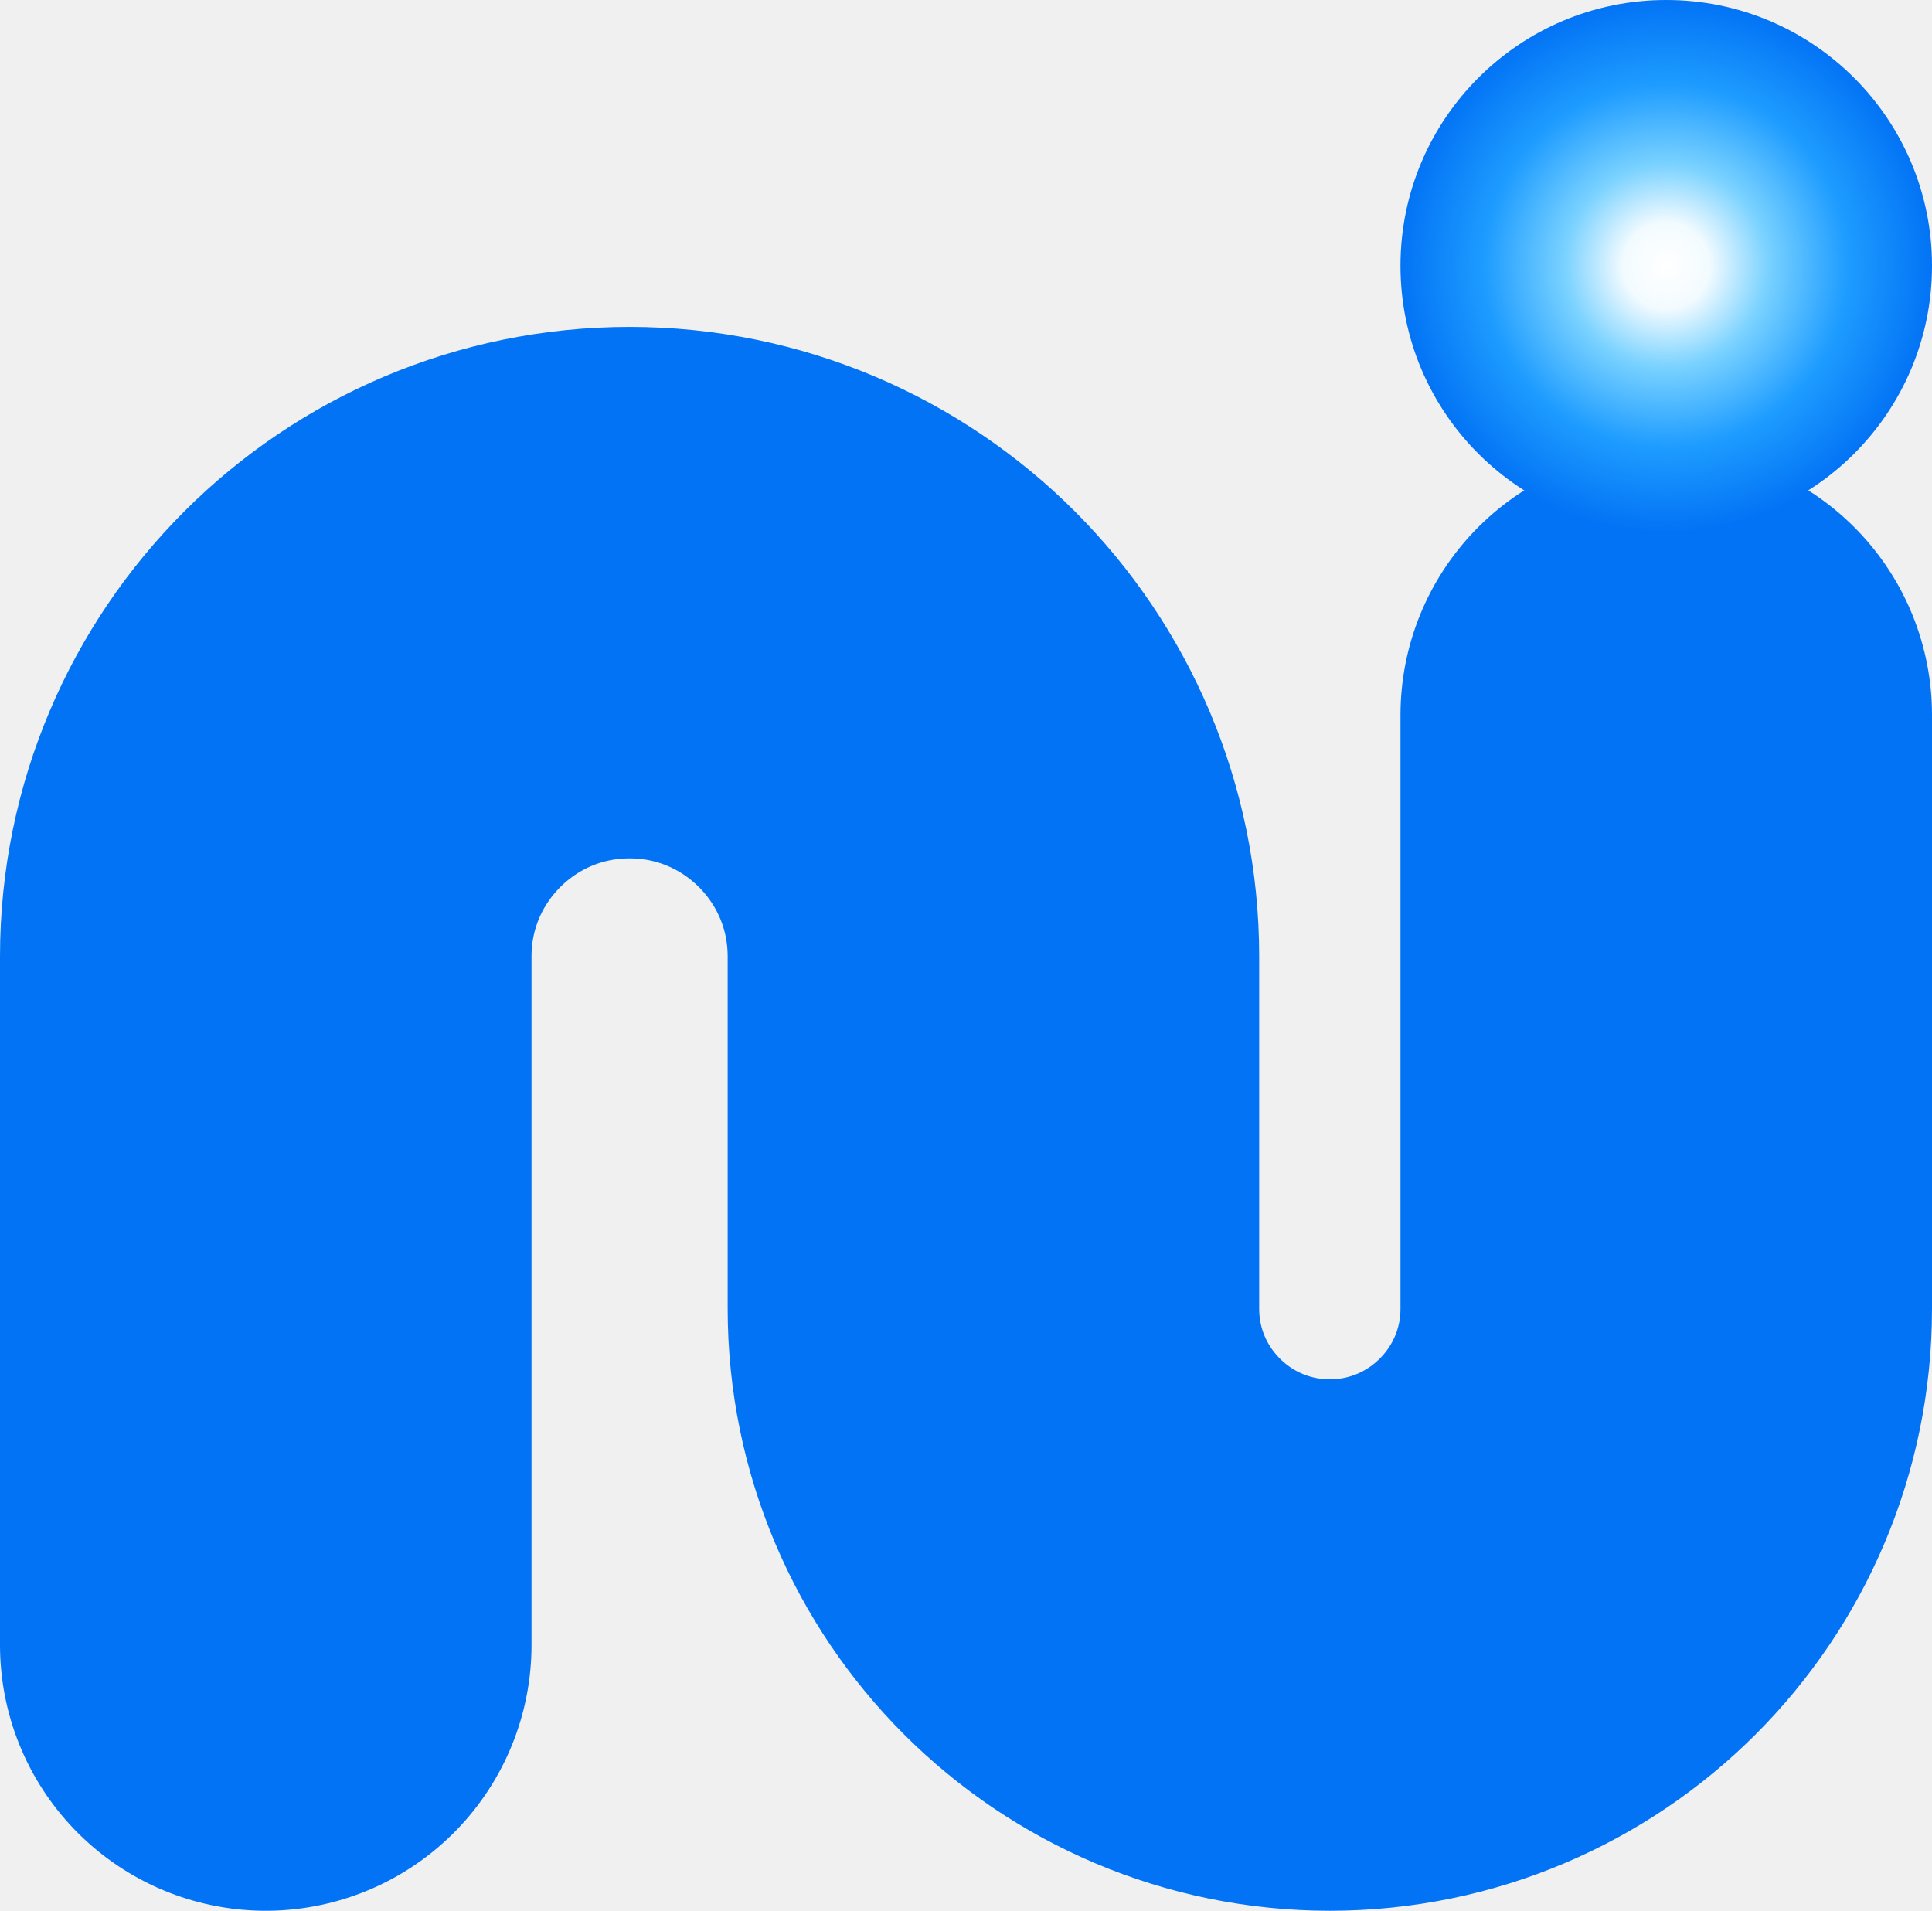
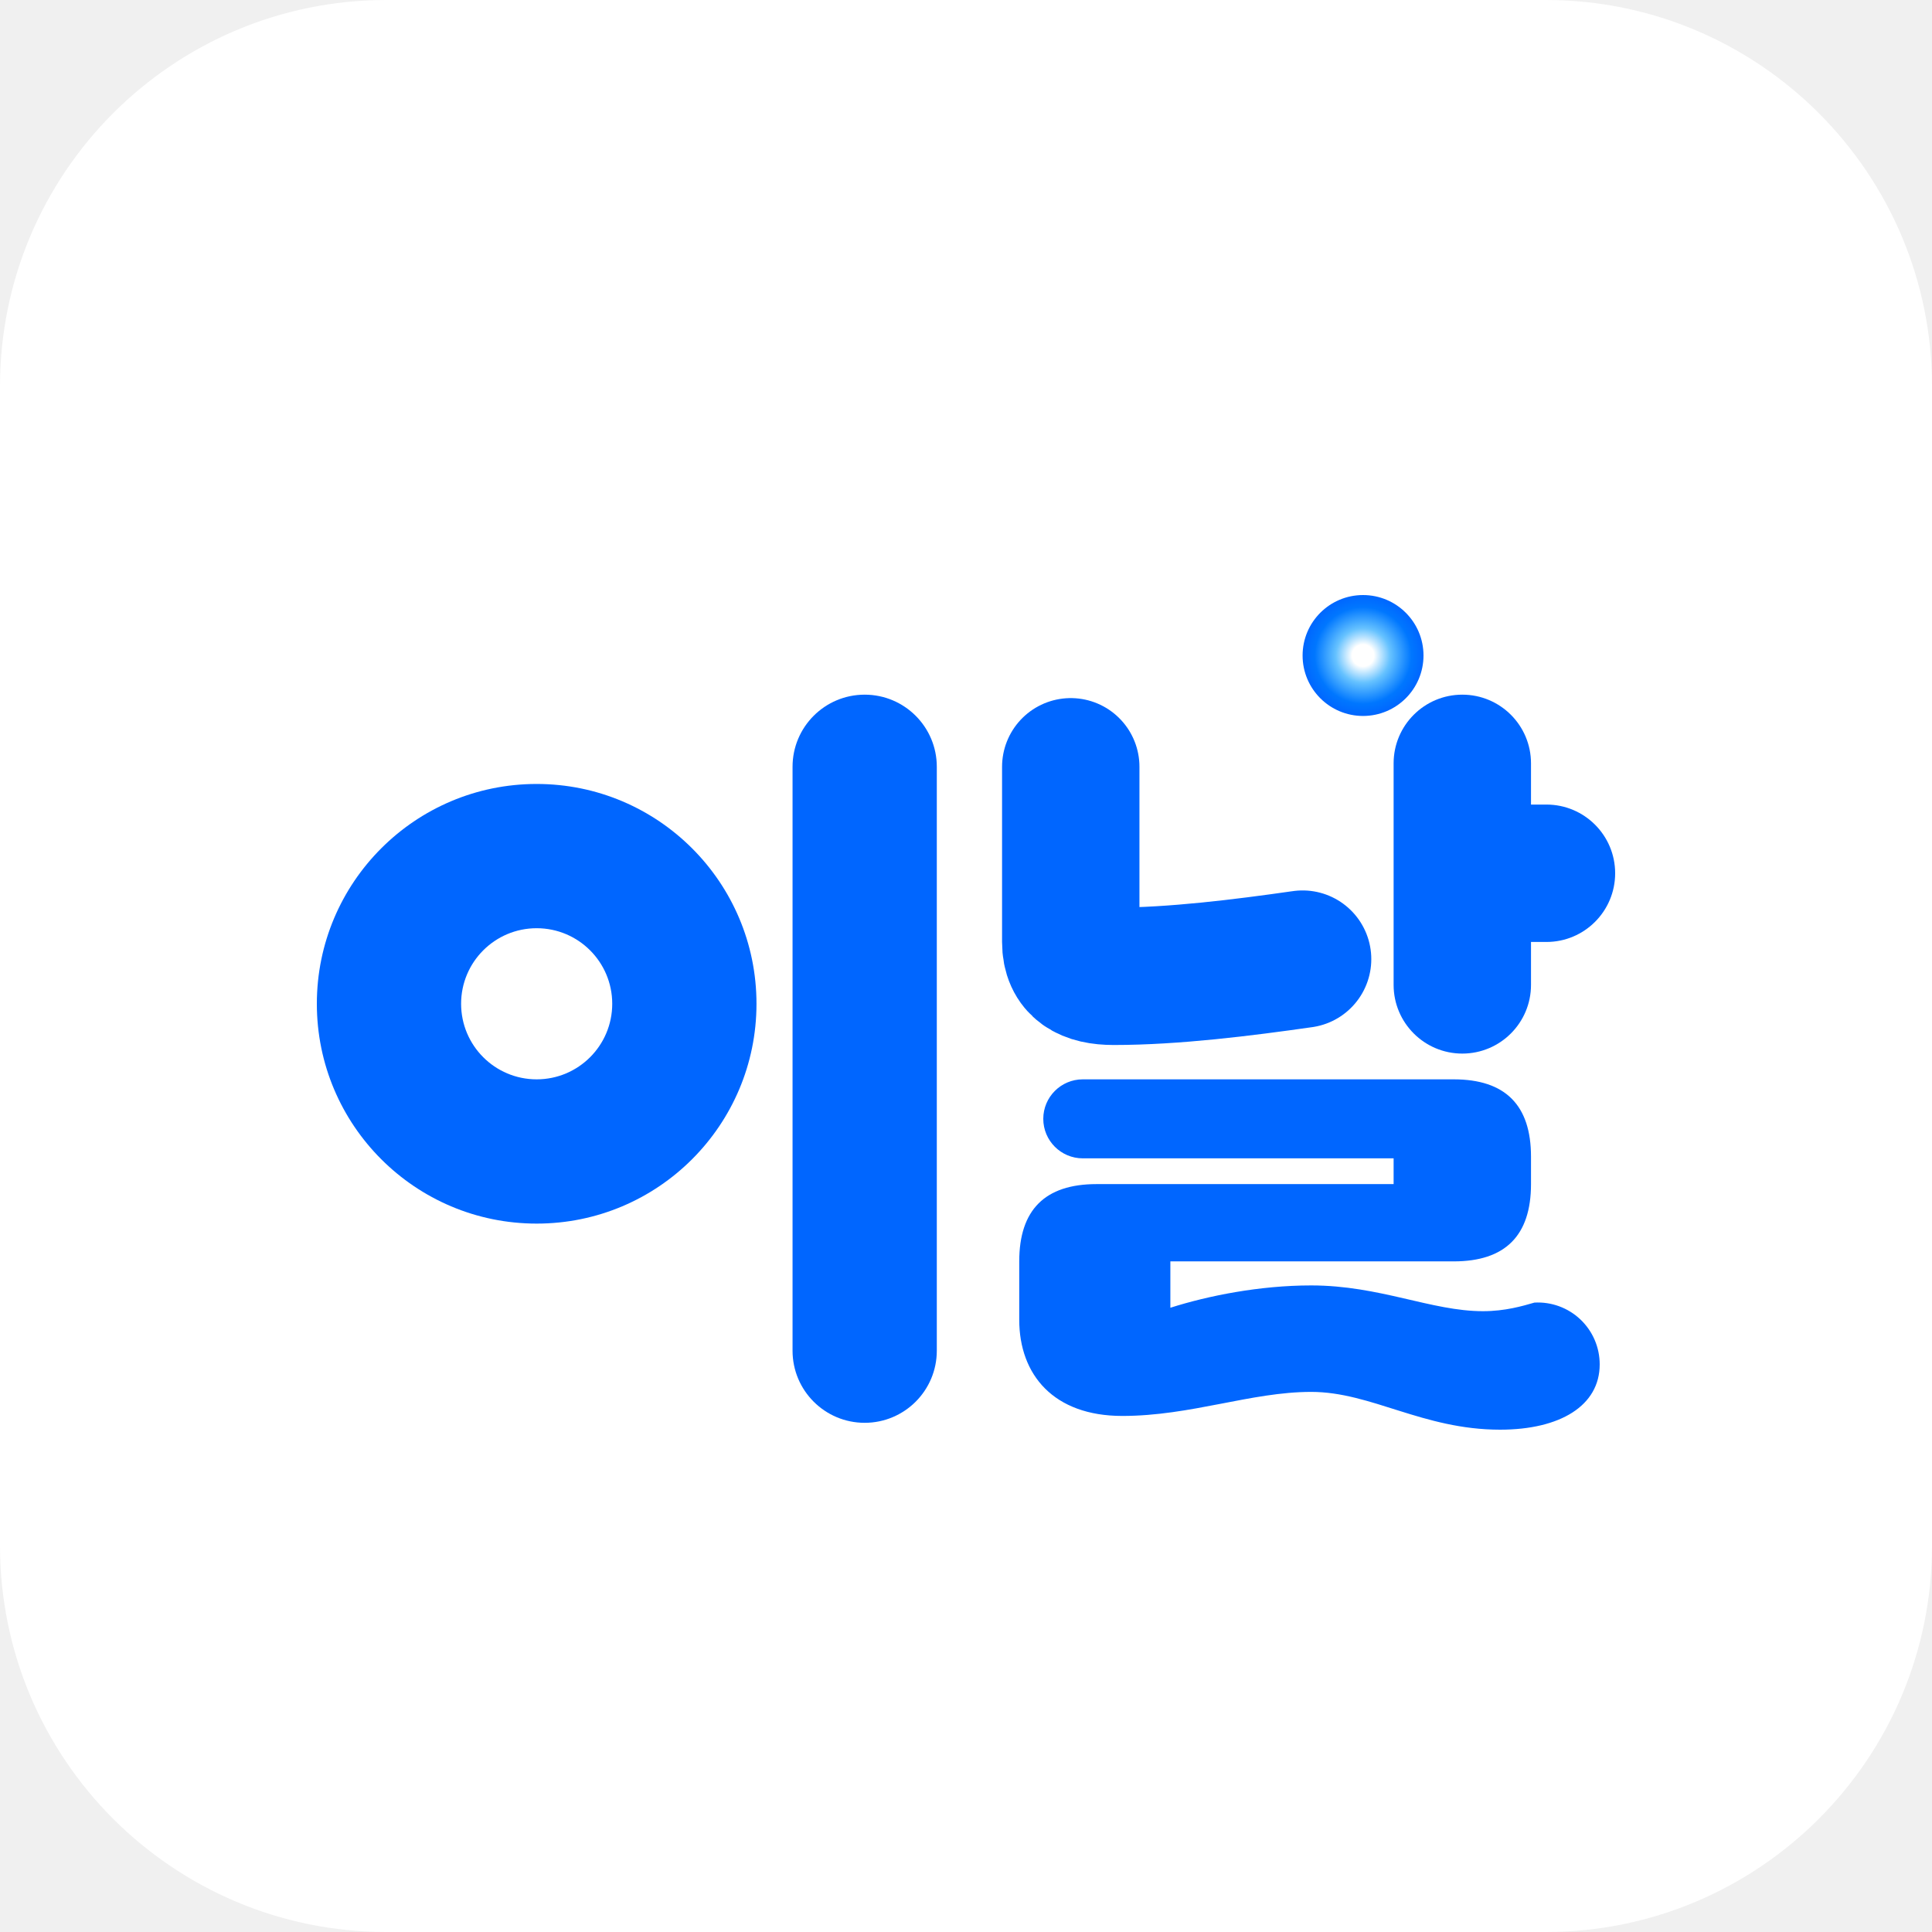
- <svg xmlns="http://www.w3.org/2000/svg" viewBox="238 233 916 906" width="916" height="906">
+ <svg xmlns="http://www.w3.org/2000/svg" viewBox="44 -76 900 900" width="512" height="512">
  <defs>
-     <radialGradient id="nuniGlow" cx="50%" cy="50%" fx="50%" fy="50%" r="50%">
-       <stop offset="0%" stop-color="#FFFFFF" />
-       <stop offset="16%" stop-color="#F3FBFF" />
-       <stop offset="38%" stop-color="#7AD2FF" />
-       <stop offset="68%" stop-color="#1E9CFF" />
-       <stop offset="100%" stop-color="#0273F5" />
+     <radialGradient id="sphereGrad" cx="50%" cy="50%" r="50%" fx="50%" fy="50%">
+       <stop offset="0%" stop-color="#ffffff" />
+       <stop offset="18%" stop-color="#ffffff" />
+       <stop offset="45%" stop-color="#66c2ff" />
+       <stop offset="80%" stop-color="#0077ff" />
+       <stop offset="100%" stop-color="#0066ff" />
    </radialGradient>
  </defs>
-   <path fill="none" stroke="#0273F5" stroke-width="252" stroke-linecap="round" stroke-linejoin="round" d="M364 1013 V686.5            A172.5 172.5 0 0 1 709 686.5            V853.5            A159.5 159.5 0 0 0 1028 853.5            V572" />
-   <circle cx="1028" cy="359" r="126" fill="url(#nuniGlow)" />
+   <rect x="44" y="-76" width="900" height="900" rx="180" fill="#ffffff" />
+   <g fill="#0066ff" transform="translate(494 374) scale(.8) translate(-494 -374)">
+     <path d="M 244 268 A 128 128 0 1 0 244 524 A 128 128 0 1 0 244 268 Z               M 244 352 A 44 44 0 1 1 244 440 A 44 44 0 1 1 244 352 Z" fill-rule="evenodd" />
+     <rect x="393" y="216" width="84" height="424" rx="42" />
+     <path d="M 555 258 V 360 C 555 375 565 380 580 380 C 615 380 655 375 690 370" fill="none" stroke="#0066ff" stroke-width="80" stroke-linecap="round" stroke-linejoin="round" />
+     <path d="M 783 216 A 40 40 0 0 1 823 256 V 280 H 832 A 40 40 0 0 1 872 320 A 40 40 0 0 1 832 360 H 823 V 385 A 40 40 0 0 1 783 425 A 40 40 0 0 1 743 385 V 256 A 40 40 0 0 1 783 216 Z" />
+     <circle transform="translate(494 374) scale(.8) translate(-494 -374)" cx="783" cy="148" r="44" fill="url(#sphereGrad)" />
+     <path d="M 562 440               H 778               C 808 440 823 455 823 485               V 501               C 823 531 808 546 778 546               H 613               V 573               C 635 566 665 560 695 560               C 735 560 765 575 795 575               C 808 575 818 572 825 570               A 36 36 0 0 1 863 606               C 863 630 840 644 805 644               C 760 644 730 622 695 622               C 660 622 625 636 585 636               C 545 636 525 612 525 580               V 546               C 525 516 540 501 570 501               H 743               V 486               H 562               A 23 23 0 0 1 539 463               A 23 23 0 0 1 562 440 Z" />
+   </g>
</svg>
